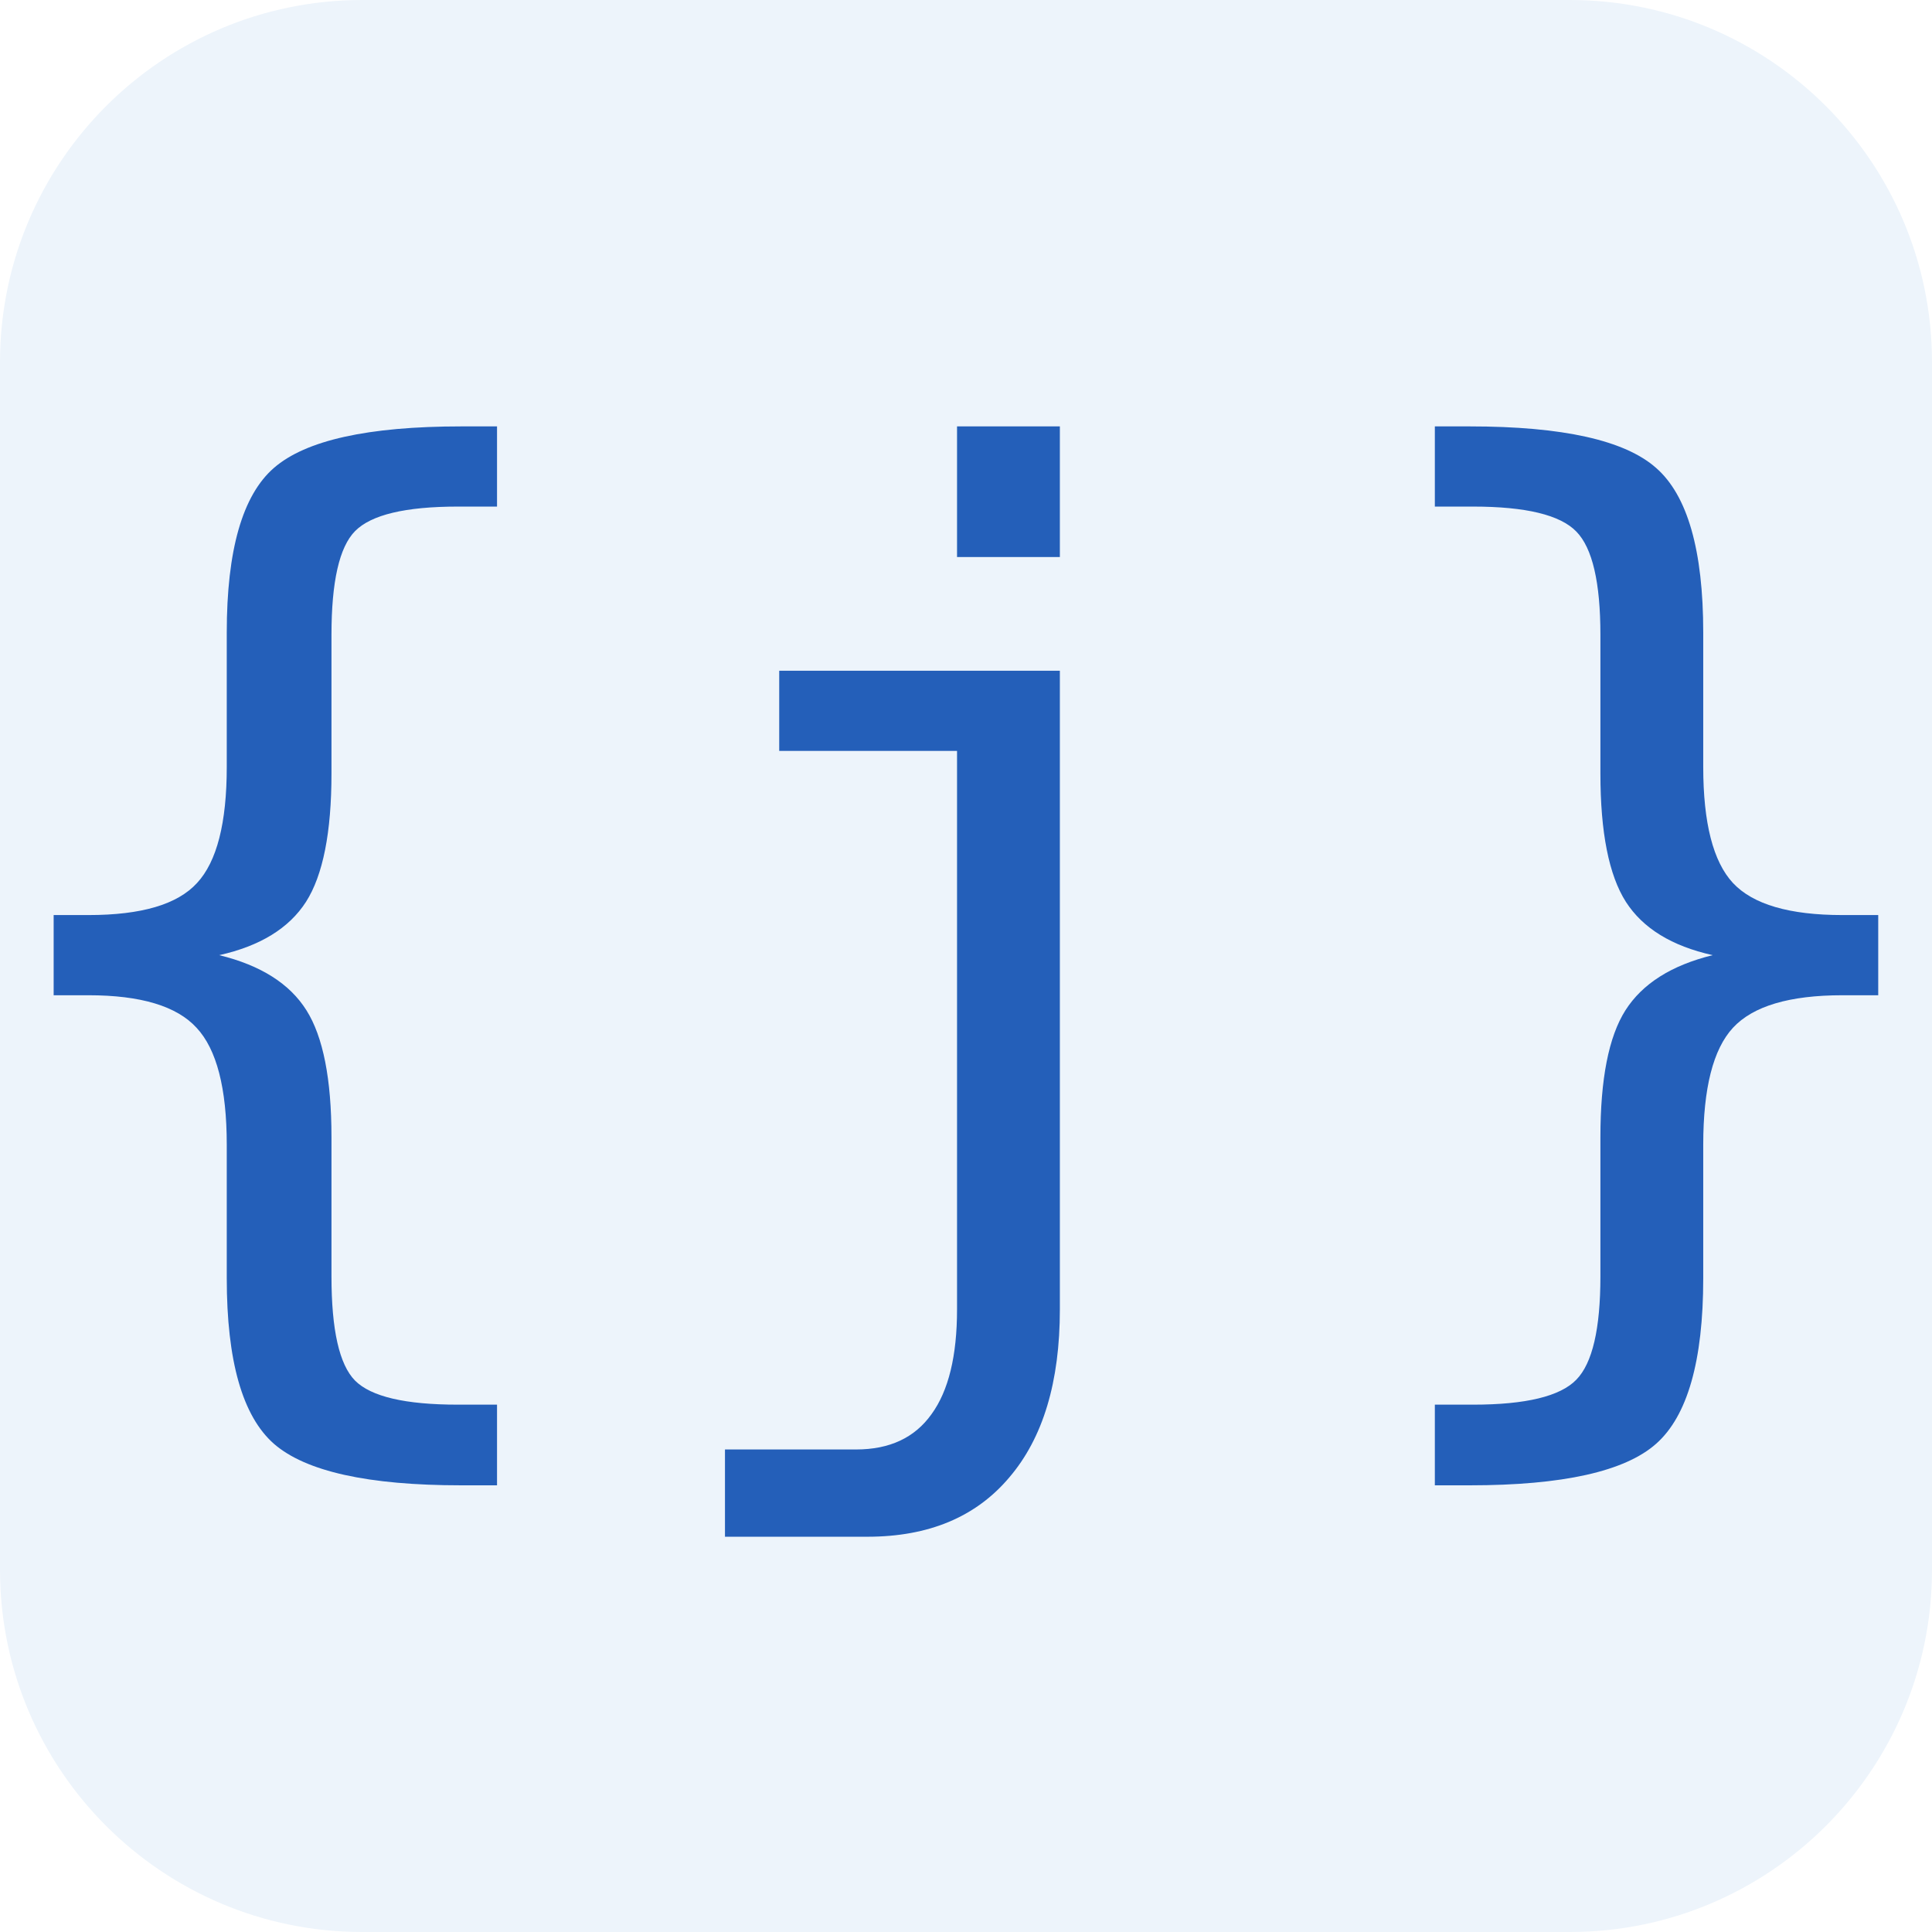
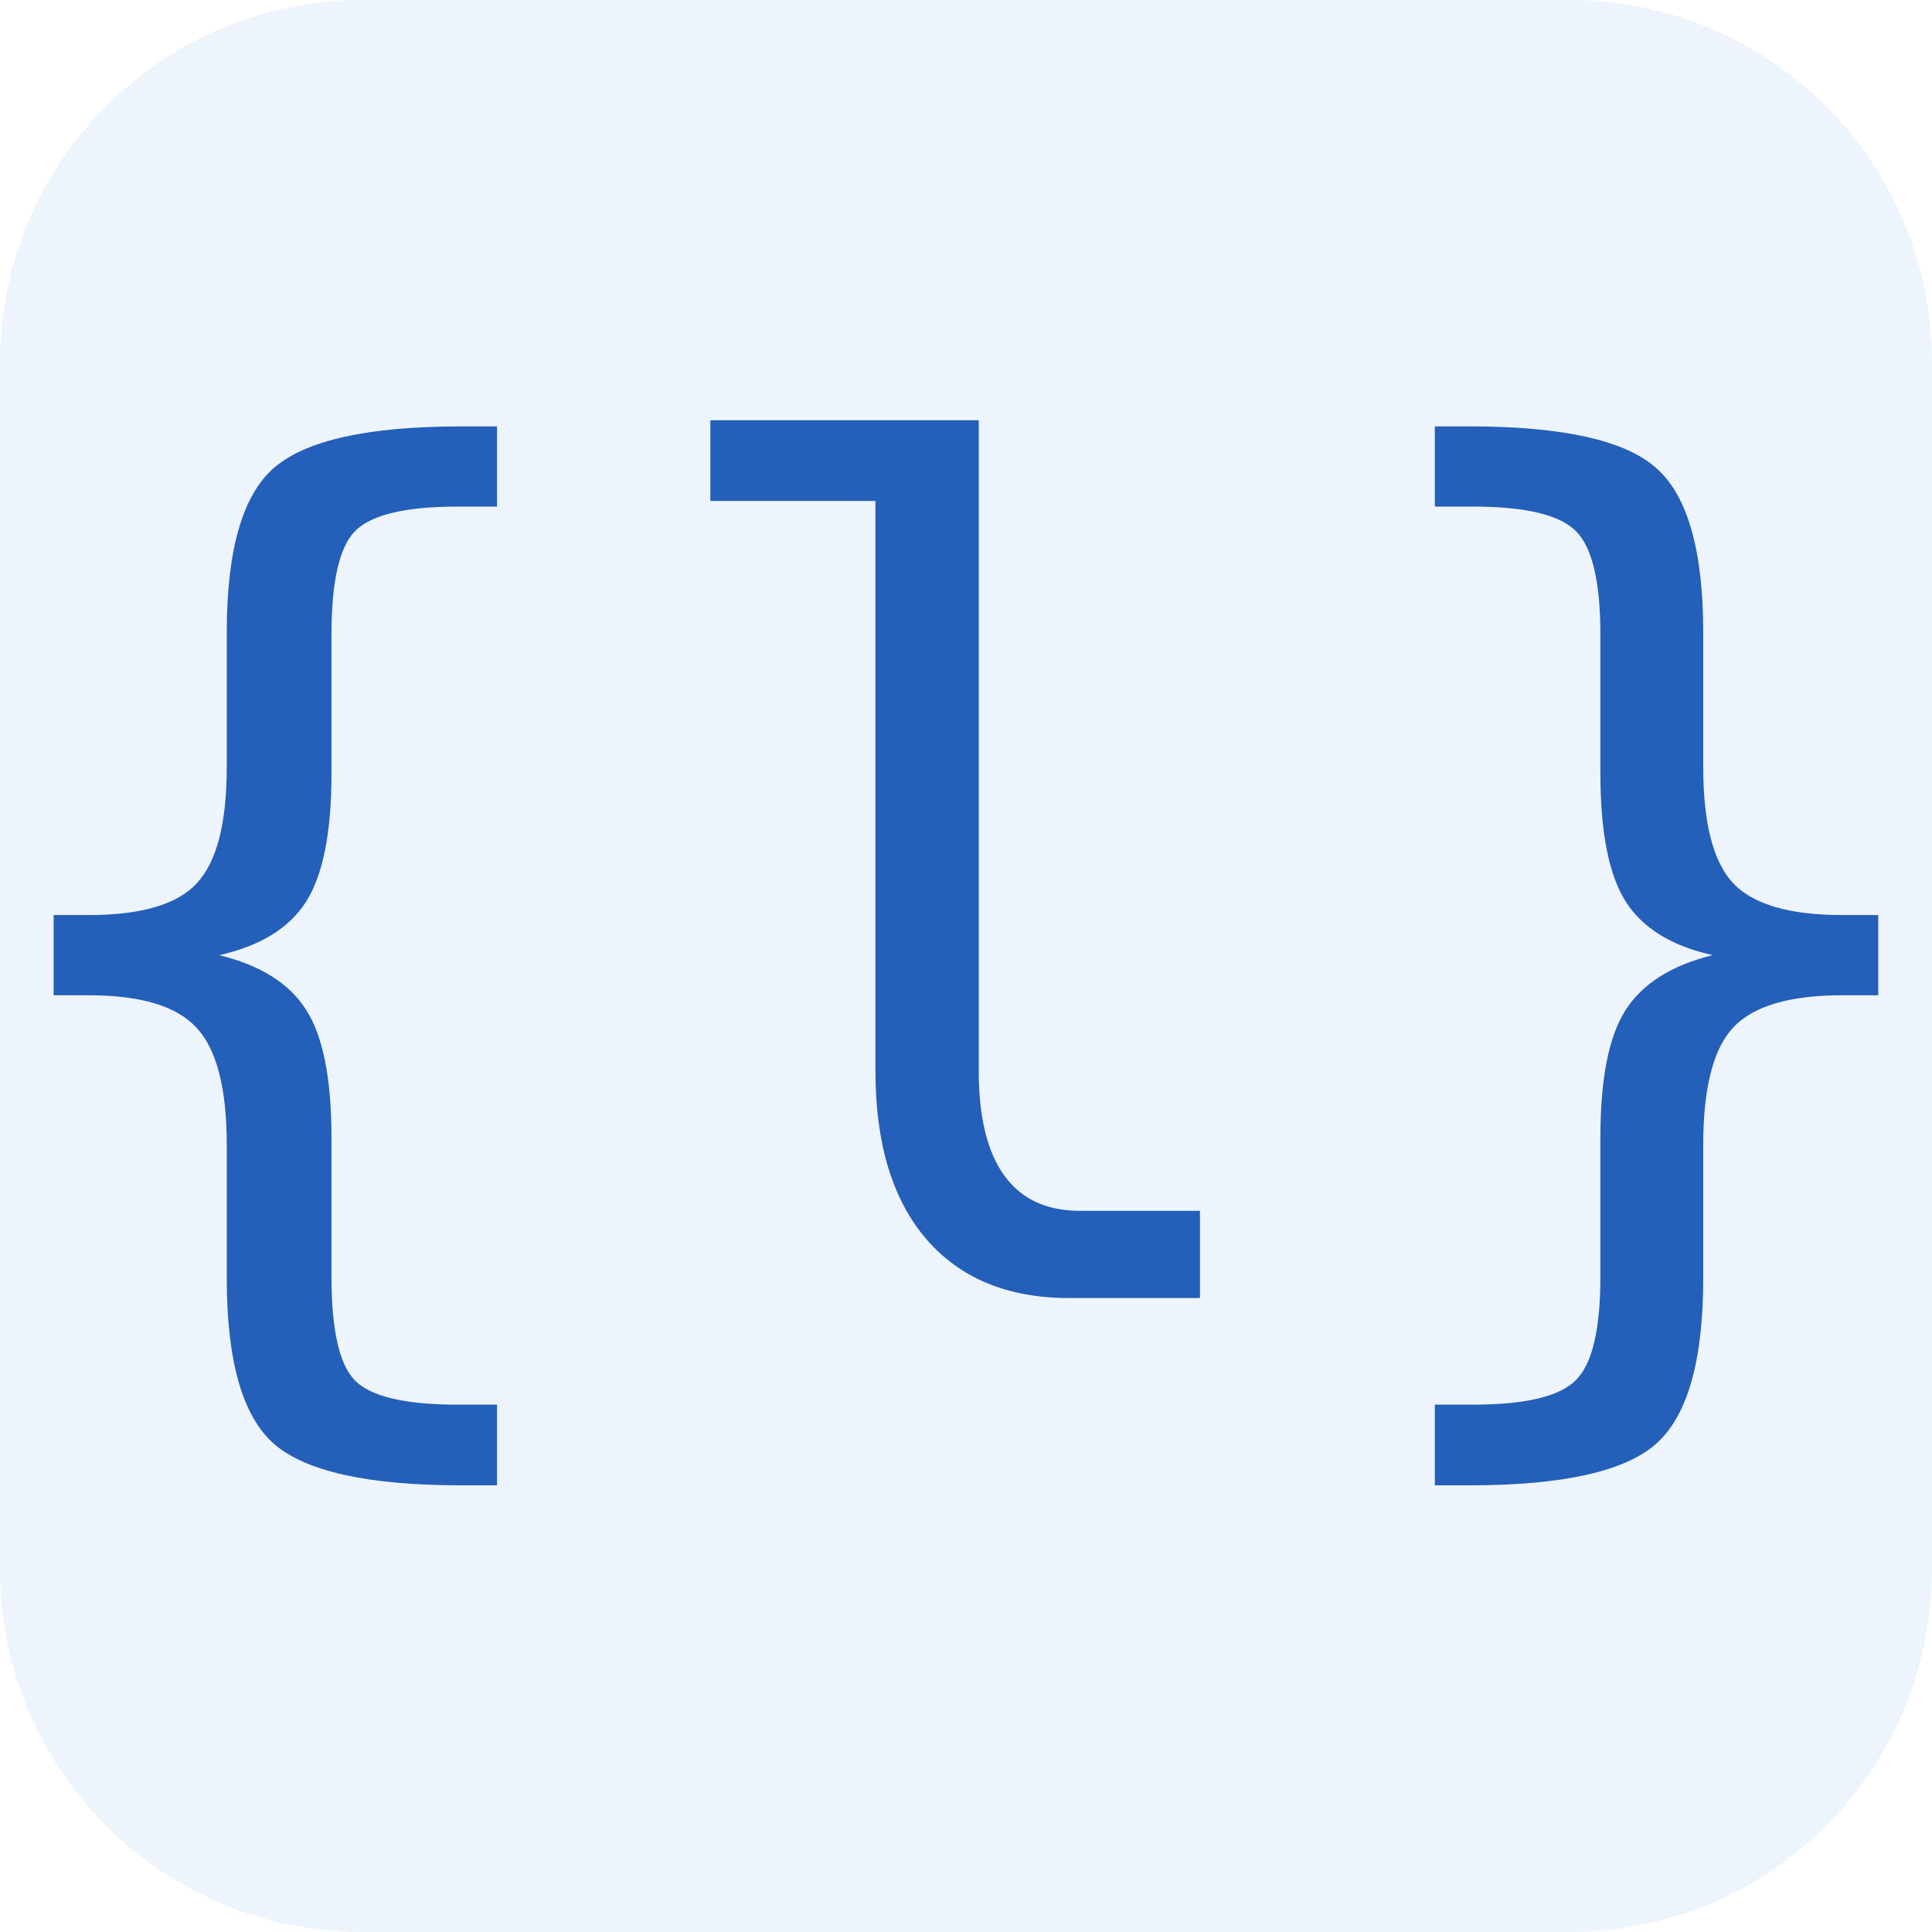
<svg xmlns="http://www.w3.org/2000/svg" viewBox="0 0 64 64">
  <rect width="64" height="64" rx="12" fill="#edf4fb" />
-   <text x="32" y="43" text-anchor="middle" font-family="monospace" font-size="38" fill="#245fb9">{j}</text>
+   <text x="32" y="43" text-anchor="middle" font-family="monospace" font-size="38" fill="#245fb9">{l}</text>
</svg>
